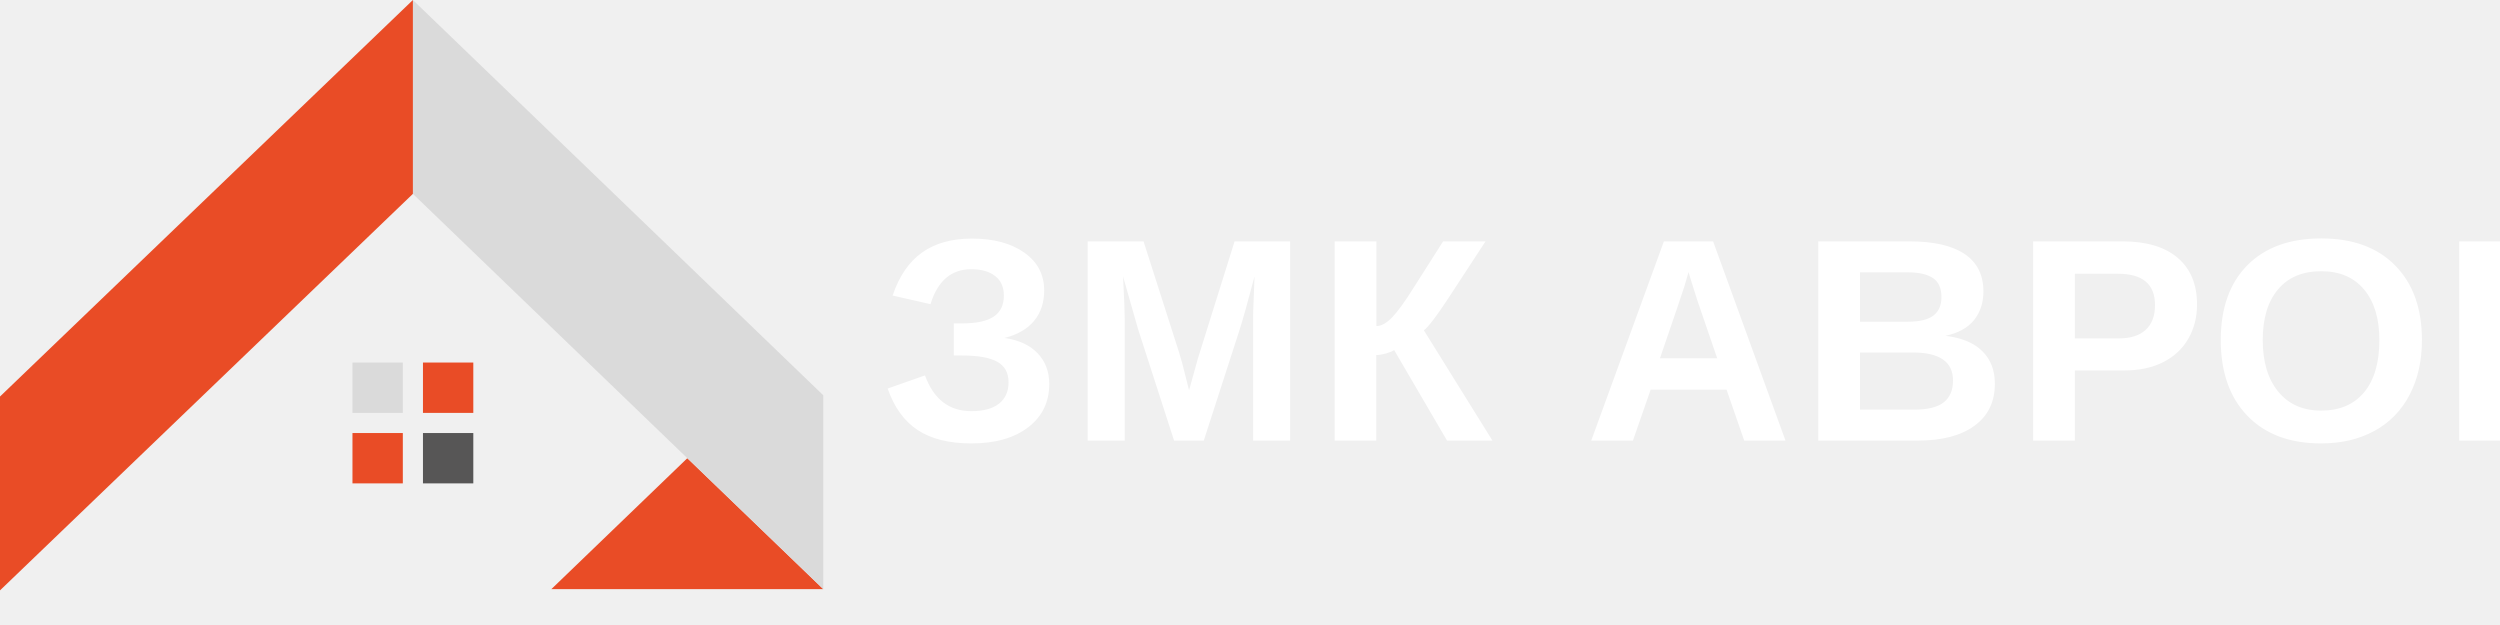
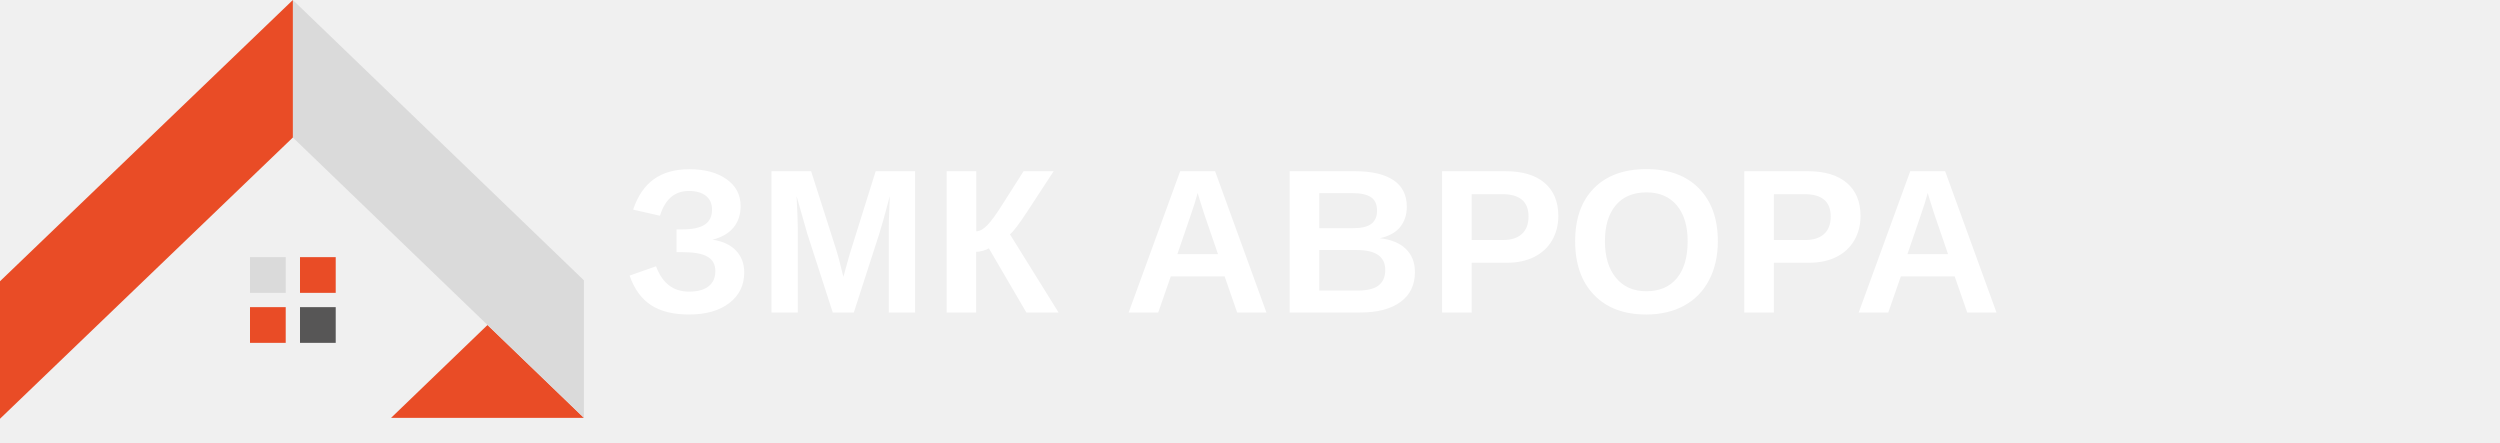
- <svg xmlns="http://www.w3.org/2000/svg" width="993" height="248" viewBox="0 0 993 248" fill="none">
+ <svg xmlns="http://www.w3.org/2000/svg" width="1400" height="248" viewBox="0 0 1400 248" fill="none">
  <path d="M273 182L327 234H219L273 182Z" fill="#E94C26" />
  <path d="M164 77V0L327 157V234L164 77Z" fill="#DADADA" />
  <path d="M0 157.5V234.5L164 77V0L0 157.5Z" fill="#E94C26" />
  <rect x="140" y="144" width="20" height="20" fill="#DADADA" />
  <rect x="168" y="144" width="20" height="20" fill="#E94C26" />
  <rect x="140" y="172" width="20" height="20" fill="#E94C26" />
  <rect x="168" y="172" width="20" height="20" fill="#575656" />
  <text x="350" y="175" fill="white" font-family="Oswald, Arial, sans-serif" font-weight="700" font-size="115" style="text-transform: uppercase; letter-spacing: 0.02em;">ЗМК АВРОРА</text>
</svg>
